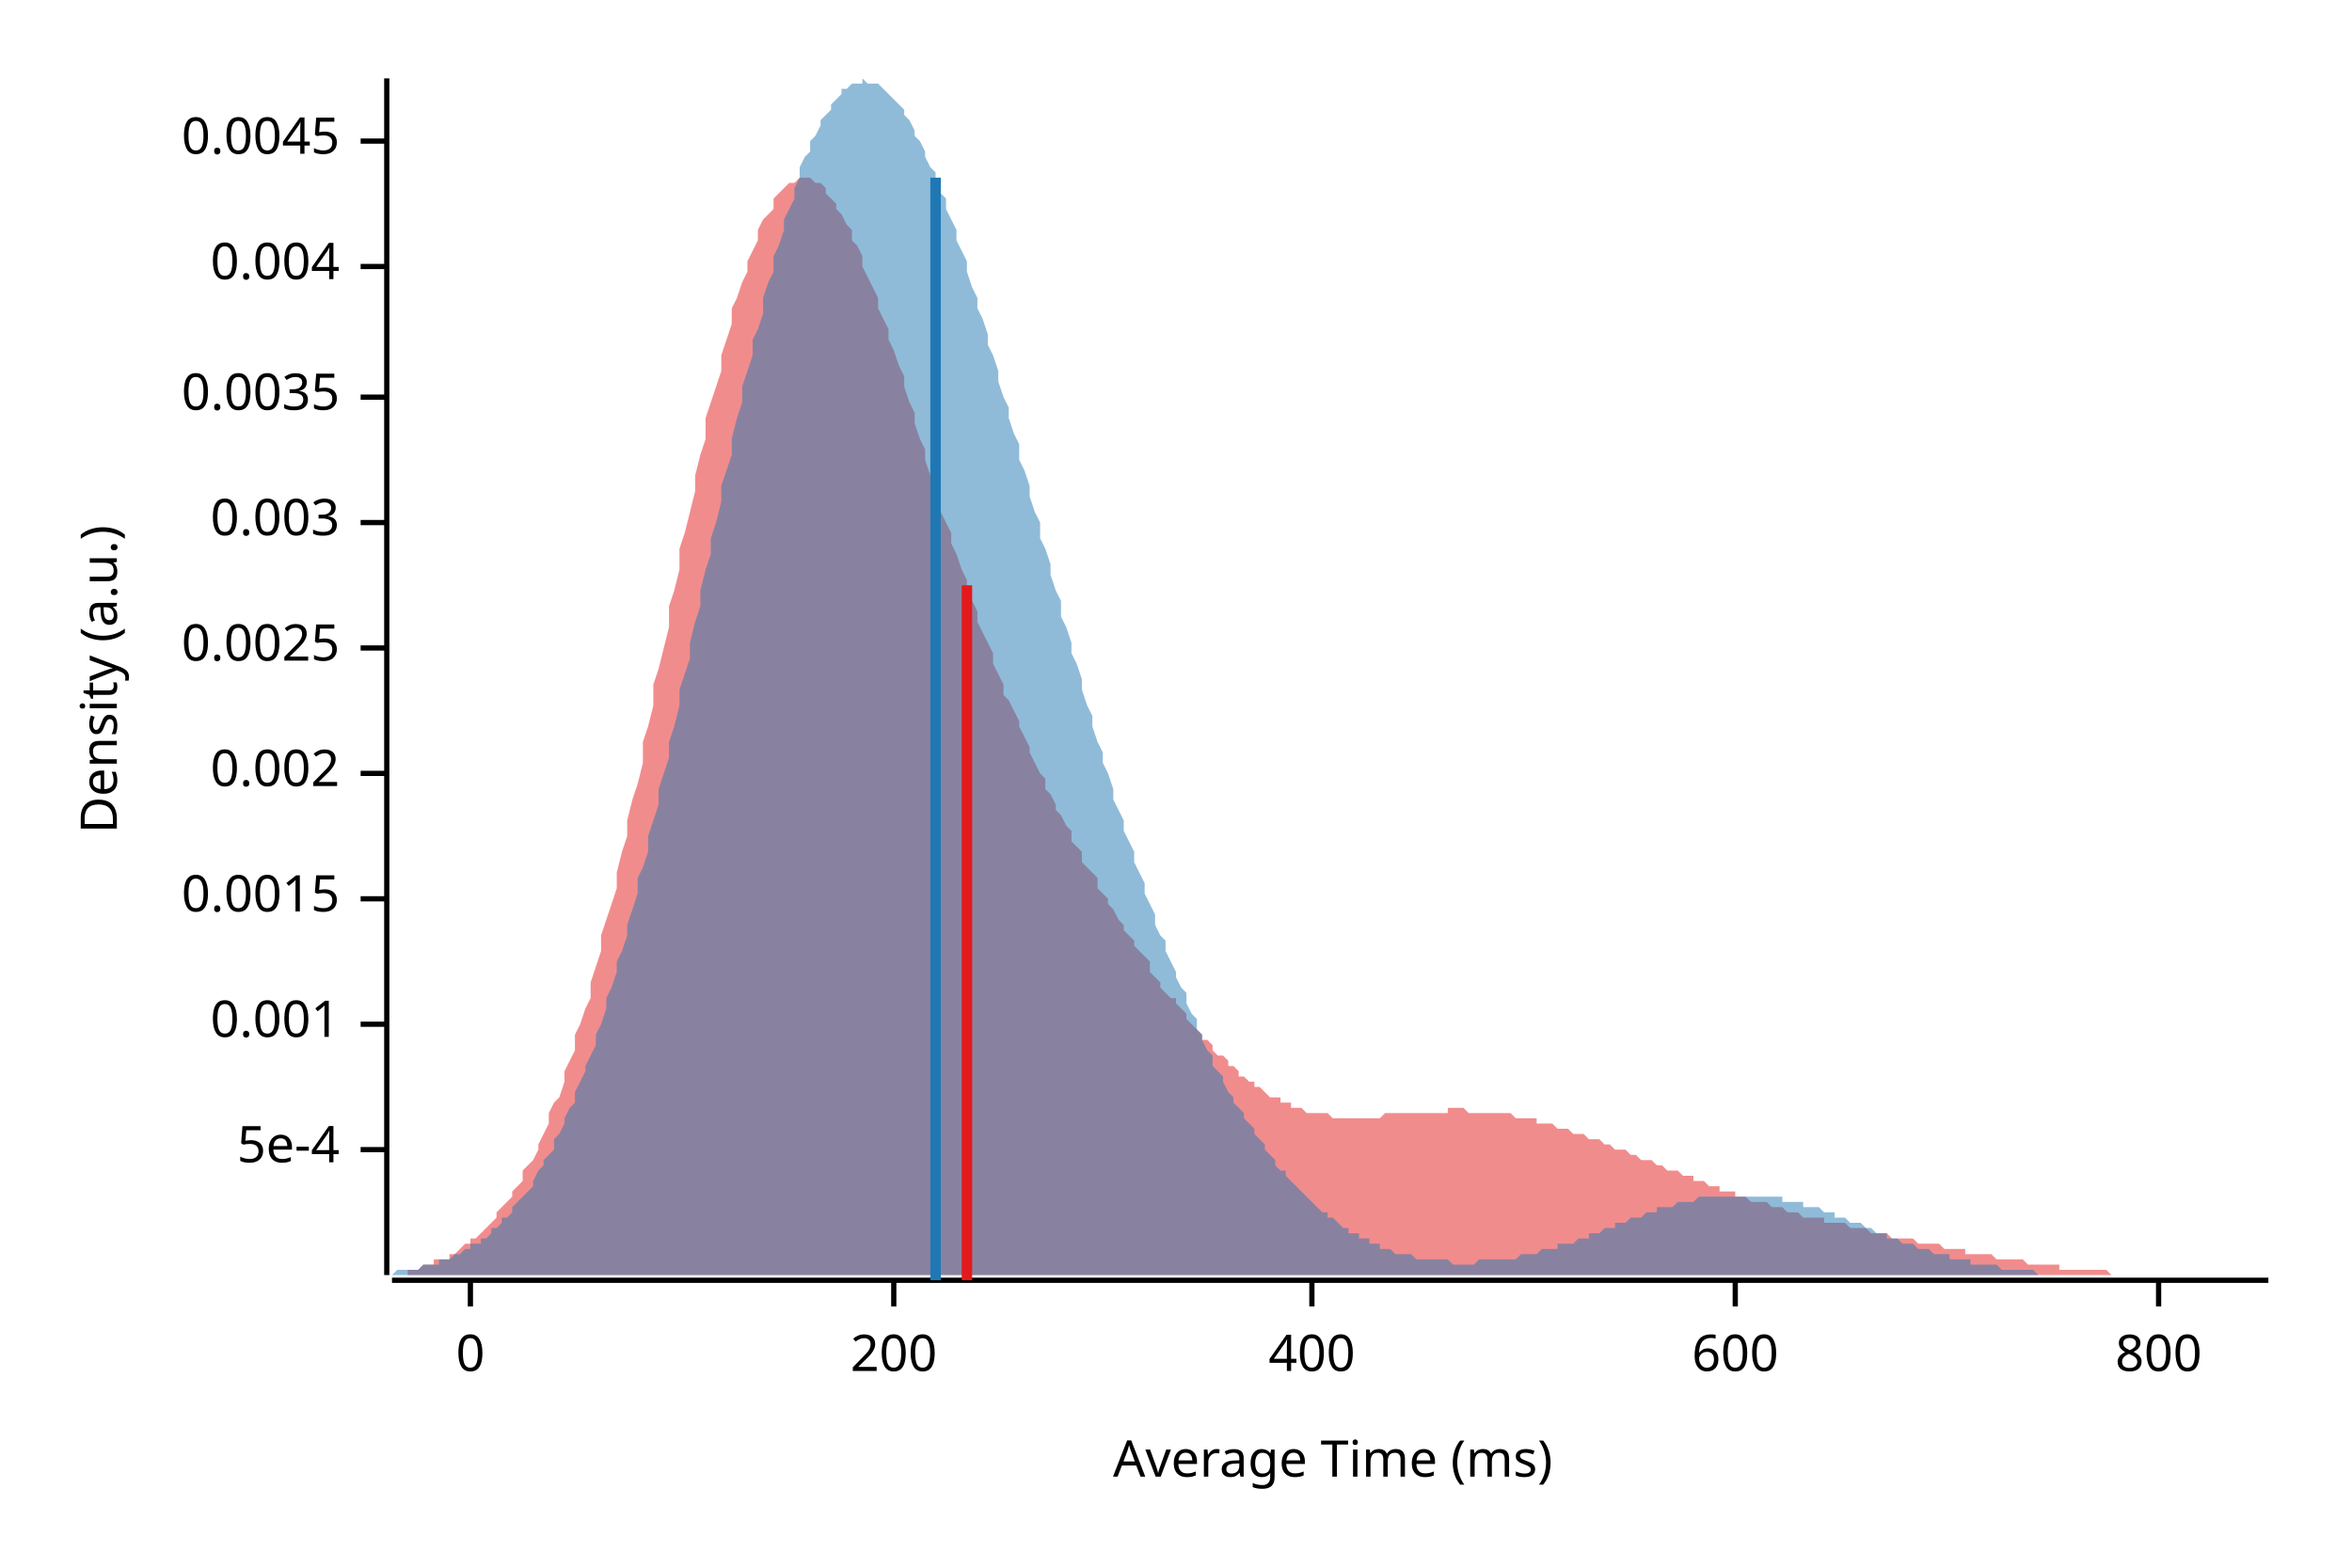
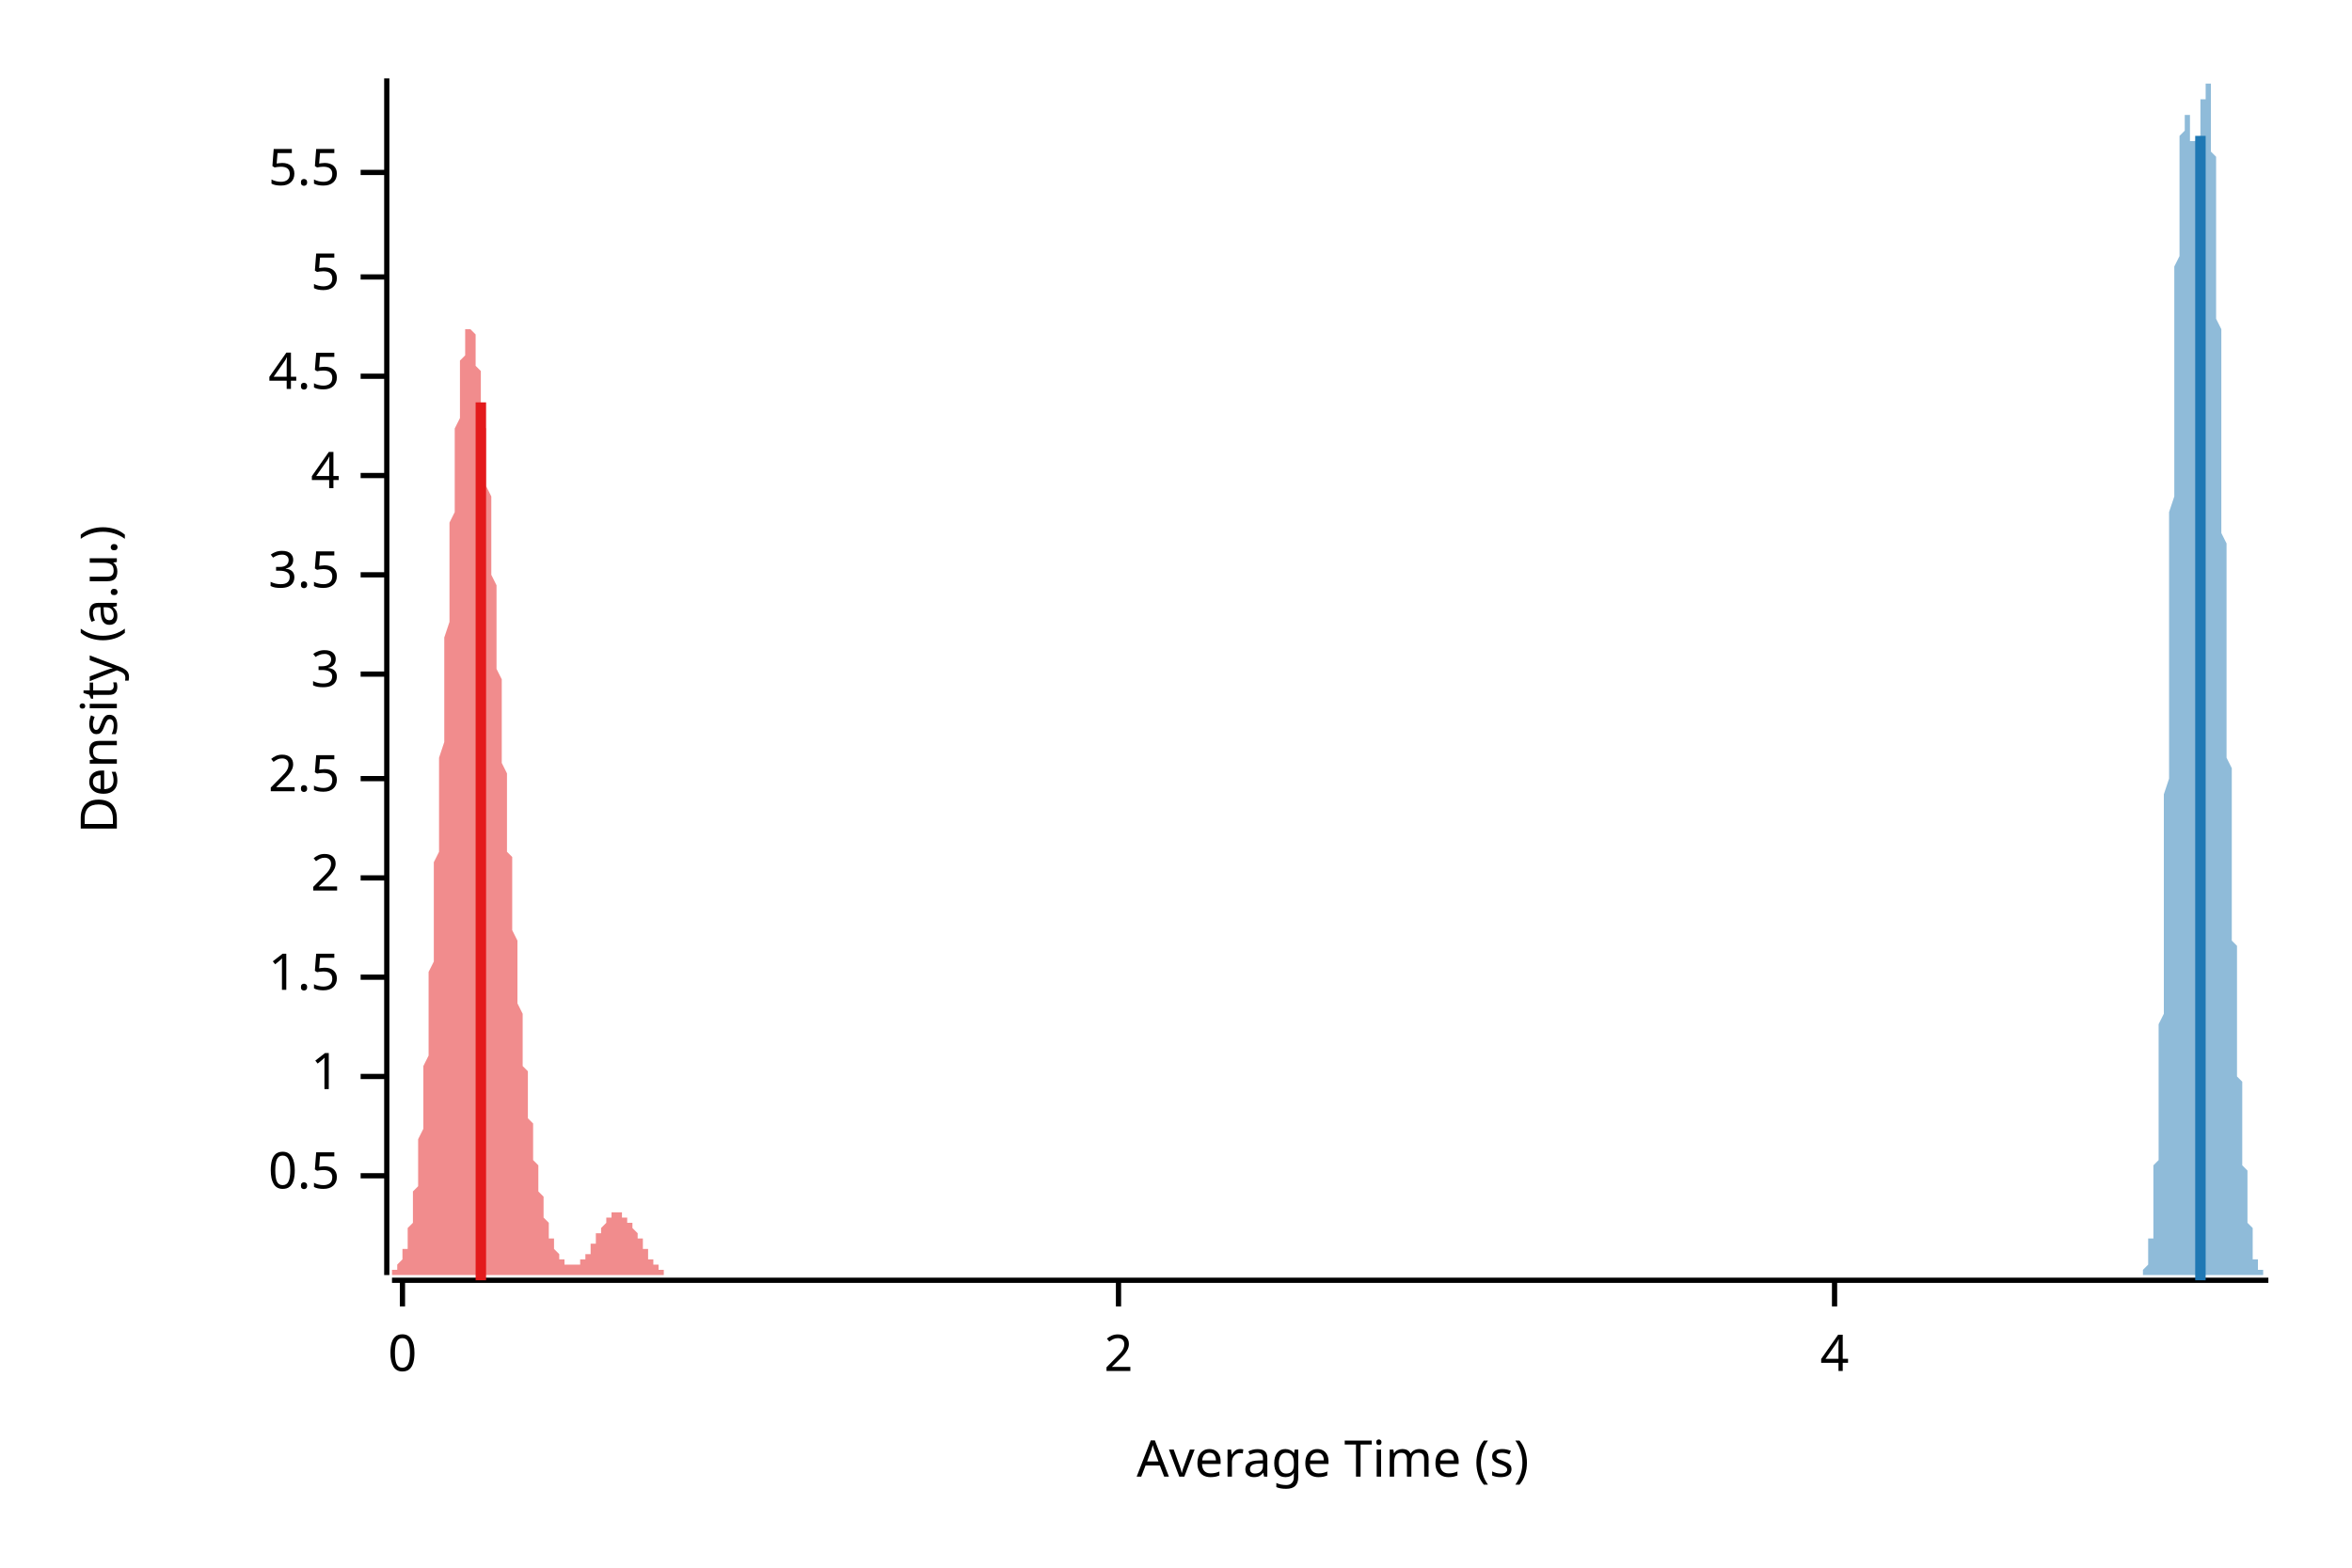
<svg xmlns="http://www.w3.org/2000/svg" width="450" height="300" viewBox="0 0 450 300">
  <text x="15" y="130" dy="0.76em" text-anchor="middle" font-family="sans-serif" font-size="9.677" opacity="1" fill="#000000" transform="rotate(270, 15, 130)">
Density (a.u.)
</text>
  <text x="255" y="285" dy="-0.5ex" text-anchor="middle" font-family="sans-serif" font-size="9.677" opacity="1" fill="#000000">
- Average Time (ms)
+ Average Time (s)
</text>
  <polyline fill="none" opacity="1" stroke="#000000" stroke-width="1" points="74,15 74,244 " />
-   <text x="65" y="220" dy="0.5ex" text-anchor="end" font-family="sans-serif" font-size="9.677" opacity="1" fill="#000000">
- 5e-4
+   <text x="65" y="225" dy="0.5ex" text-anchor="end" font-family="sans-serif" font-size="9.677" opacity="1" fill="#000000">
+ 0.5
</text>
-   <polyline fill="none" opacity="1" stroke="#000000" stroke-width="1" points="69,220 74,220 " />
-   <text x="65" y="196" dy="0.5ex" text-anchor="end" font-family="sans-serif" font-size="9.677" opacity="1" fill="#000000">
- 0.001
+   <polyline fill="none" opacity="1" stroke="#000000" stroke-width="1" points="69,225 74,225 " />
+   <text x="65" y="206" dy="0.5ex" text-anchor="end" font-family="sans-serif" font-size="9.677" opacity="1" fill="#000000">
+ 1
</text>
-   <polyline fill="none" opacity="1" stroke="#000000" stroke-width="1" points="69,196 74,196 " />
-   <text x="65" y="172" dy="0.5ex" text-anchor="end" font-family="sans-serif" font-size="9.677" opacity="1" fill="#000000">
- 0.0015
+   <polyline fill="none" opacity="1" stroke="#000000" stroke-width="1" points="69,206 74,206 " />
+   <text x="65" y="187" dy="0.5ex" text-anchor="end" font-family="sans-serif" font-size="9.677" opacity="1" fill="#000000">
+ 1.5
</text>
-   <polyline fill="none" opacity="1" stroke="#000000" stroke-width="1" points="69,172 74,172 " />
-   <text x="65" y="148" dy="0.5ex" text-anchor="end" font-family="sans-serif" font-size="9.677" opacity="1" fill="#000000">
- 0.002
+   <polyline fill="none" opacity="1" stroke="#000000" stroke-width="1" points="69,187 74,187 " />
+   <text x="65" y="168" dy="0.5ex" text-anchor="end" font-family="sans-serif" font-size="9.677" opacity="1" fill="#000000">
+ 2
</text>
-   <polyline fill="none" opacity="1" stroke="#000000" stroke-width="1" points="69,148 74,148 " />
-   <text x="65" y="124" dy="0.5ex" text-anchor="end" font-family="sans-serif" font-size="9.677" opacity="1" fill="#000000">
- 0.0025
+   <polyline fill="none" opacity="1" stroke="#000000" stroke-width="1" points="69,168 74,168 " />
+   <text x="65" y="149" dy="0.5ex" text-anchor="end" font-family="sans-serif" font-size="9.677" opacity="1" fill="#000000">
+ 2.5
</text>
-   <polyline fill="none" opacity="1" stroke="#000000" stroke-width="1" points="69,124 74,124 " />
-   <text x="65" y="100" dy="0.5ex" text-anchor="end" font-family="sans-serif" font-size="9.677" opacity="1" fill="#000000">
- 0.003
+   <polyline fill="none" opacity="1" stroke="#000000" stroke-width="1" points="69,149 74,149 " />
+   <text x="65" y="129" dy="0.5ex" text-anchor="end" font-family="sans-serif" font-size="9.677" opacity="1" fill="#000000">
+ 3
</text>
-   <polyline fill="none" opacity="1" stroke="#000000" stroke-width="1" points="69,100 74,100 " />
-   <text x="65" y="76" dy="0.5ex" text-anchor="end" font-family="sans-serif" font-size="9.677" opacity="1" fill="#000000">
- 0.0035
+   <polyline fill="none" opacity="1" stroke="#000000" stroke-width="1" points="69,129 74,129 " />
+   <text x="65" y="110" dy="0.5ex" text-anchor="end" font-family="sans-serif" font-size="9.677" opacity="1" fill="#000000">
+ 3.5
</text>
-   <polyline fill="none" opacity="1" stroke="#000000" stroke-width="1" points="69,76 74,76 " />
-   <text x="65" y="51" dy="0.5ex" text-anchor="end" font-family="sans-serif" font-size="9.677" opacity="1" fill="#000000">
- 0.004
+   <polyline fill="none" opacity="1" stroke="#000000" stroke-width="1" points="69,110 74,110 " />
+   <text x="65" y="91" dy="0.5ex" text-anchor="end" font-family="sans-serif" font-size="9.677" opacity="1" fill="#000000">
+ 4
</text>
-   <polyline fill="none" opacity="1" stroke="#000000" stroke-width="1" points="69,51 74,51 " />
-   <text x="65" y="27" dy="0.5ex" text-anchor="end" font-family="sans-serif" font-size="9.677" opacity="1" fill="#000000">
- 0.0045
+   <polyline fill="none" opacity="1" stroke="#000000" stroke-width="1" points="69,91 74,91 " />
+   <text x="65" y="72" dy="0.5ex" text-anchor="end" font-family="sans-serif" font-size="9.677" opacity="1" fill="#000000">
+ 4.5
</text>
-   <polyline fill="none" opacity="1" stroke="#000000" stroke-width="1" points="69,27 74,27 " />
+   <polyline fill="none" opacity="1" stroke="#000000" stroke-width="1" points="69,72 74,72 " />
+   <text x="65" y="53" dy="0.5ex" text-anchor="end" font-family="sans-serif" font-size="9.677" opacity="1" fill="#000000">
+ 5
+ </text>
+   <polyline fill="none" opacity="1" stroke="#000000" stroke-width="1" points="69,53 74,53 " />
+   <text x="65" y="33" dy="0.5ex" text-anchor="end" font-family="sans-serif" font-size="9.677" opacity="1" fill="#000000">
+ 5.5
+ </text>
+   <polyline fill="none" opacity="1" stroke="#000000" stroke-width="1" points="69,33 74,33 " />
  <polyline fill="none" opacity="1" stroke="#000000" stroke-width="1" points="75,245 434,245 " />
-   <text x="90" y="255" dy="0.76em" text-anchor="middle" font-family="sans-serif" font-size="9.677" opacity="1" fill="#000000">
+   <text x="77" y="255" dy="0.76em" text-anchor="middle" font-family="sans-serif" font-size="9.677" opacity="1" fill="#000000">
0
</text>
-   <polyline fill="none" opacity="1" stroke="#000000" stroke-width="1" points="90,245 90,250 " />
-   <text x="171" y="255" dy="0.76em" text-anchor="middle" font-family="sans-serif" font-size="9.677" opacity="1" fill="#000000">
- 200
+   <polyline fill="none" opacity="1" stroke="#000000" stroke-width="1" points="77,245 77,250 " />
+   <text x="214" y="255" dy="0.76em" text-anchor="middle" font-family="sans-serif" font-size="9.677" opacity="1" fill="#000000">
+ 2
</text>
-   <polyline fill="none" opacity="1" stroke="#000000" stroke-width="1" points="171,245 171,250 " />
-   <text x="251" y="255" dy="0.76em" text-anchor="middle" font-family="sans-serif" font-size="9.677" opacity="1" fill="#000000">
- 400
+   <polyline fill="none" opacity="1" stroke="#000000" stroke-width="1" points="214,245 214,250 " />
+   <text x="351" y="255" dy="0.76em" text-anchor="middle" font-family="sans-serif" font-size="9.677" opacity="1" fill="#000000">
+ 4
</text>
-   <polyline fill="none" opacity="1" stroke="#000000" stroke-width="1" points="251,245 251,250 " />
-   <text x="332" y="255" dy="0.76em" text-anchor="middle" font-family="sans-serif" font-size="9.677" opacity="1" fill="#000000">
- 600
- </text>
-   <polyline fill="none" opacity="1" stroke="#000000" stroke-width="1" points="332,245 332,250 " />
-   <text x="413" y="255" dy="0.76em" text-anchor="middle" font-family="sans-serif" font-size="9.677" opacity="1" fill="#000000">
- 800
- </text>
-   <polyline fill="none" opacity="1" stroke="#000000" stroke-width="1" points="413,245 413,250 " />
-   <polygon opacity="0.5" fill="#E31A1C" points="78,243 78,243 79,243 80,243 81,242 81,242 82,242 83,242 83,241 84,241 85,241 86,241 86,240 87,240 88,239 88,239 89,238 90,238 90,237 91,237 92,236 93,235 93,235 94,234 95,233 95,232 96,231 97,230 98,229 98,228 99,227 100,226 100,224 101,223 102,222 103,220 103,219 104,217 105,215 105,213 106,211 107,210 108,207 108,205 109,203 110,201 110,198 111,196 112,193 113,191 113,188 114,185 115,182 115,179 116,176 117,173 118,170 118,167 119,163 120,160 120,157 121,153 122,150 123,146 123,142 124,139 125,135 125,131 126,128 127,124 128,120 128,116 129,113 130,109 130,105 131,102 132,98 133,94 133,91 134,87 135,84 135,80 136,77 137,74 138,71 138,68 139,65 140,62 140,59 141,57 142,54 143,52 143,50 144,48 145,46 145,44 146,42 147,41 148,40 148,38 149,37 150,36 150,36 151,35 152,35 153,34 153,34 154,34 155,34 155,34 156,35 157,35 158,36 158,37 159,38 160,39 160,40 161,41 162,43 163,44 163,46 164,47 165,49 165,51 166,53 167,55 168,57 168,59 169,61 170,63 170,65 171,67 172,70 173,72 173,74 174,77 175,79 175,81 176,84 177,86 177,88 178,91 179,93 180,95 180,98 181,100 182,102 182,104 183,106 184,109 185,111 185,113 186,115 187,117 187,119 188,121 189,123 190,125 190,127 191,129 192,131 192,133 193,134 194,136 195,138 195,139 196,141 197,143 197,144 198,146 199,148 200,149 200,151 201,152 202,154 202,155 203,156 204,158 205,159 205,161 206,162 207,163 207,165 208,166 209,167 210,168 210,170 211,171 212,172 212,173 213,174 214,176 215,177 215,178 216,179 217,180 217,181 218,182 219,183 220,184 220,186 221,187 222,188 222,189 223,190 224,191 225,191 225,192 226,193 227,194 227,195 228,196 229,197 230,198 230,199 231,199 232,200 232,201 233,202 234,202 235,203 235,204 236,204 237,205 237,206 238,206 239,207 240,207 240,208 241,208 242,209 242,209 243,210 244,210 245,210 245,211 246,211 247,211 247,212 248,212 249,212 250,213 250,213 251,213 252,213 252,213 253,213 254,213 255,214 255,214 256,214 257,214 257,214 258,214 259,214 260,214 260,214 261,214 262,214 262,214 263,214 264,214 264,214 265,213 266,213 267,213 267,213 268,213 269,213 269,213 270,213 271,213 272,213 272,213 273,213 274,213 274,213 275,213 276,213 277,213 277,212 278,212 279,212 279,212 280,212 281,213 282,213 282,213 283,213 284,213 284,213 285,213 286,213 287,213 287,213 288,213 289,213 289,213 290,214 291,214 292,214 292,214 293,214 294,214 294,215 295,215 296,215 297,215 297,215 298,216 299,216 299,216 300,216 301,217 302,217 302,217 303,217 304,218 304,218 305,218 306,218 307,219 307,219 308,219 309,220 309,220 310,220 311,220 312,221 312,221 313,221 314,222 314,222 315,222 316,222 317,223 317,223 318,223 319,224 319,224 320,224 321,224 322,225 322,225 323,225 324,225 324,226 325,226 326,226 327,227 327,227 328,227 329,227 329,228 330,228 331,228 332,228 332,229 333,229 334,229 334,229 335,230 336,230 337,230 337,230 338,230 339,231 339,231 340,231 341,231 342,232 342,232 343,232 344,232 344,232 345,233 346,233 347,233 347,233 348,233 349,233 349,234 350,234 351,234 351,234 352,234 353,234 354,235 354,235 355,235 356,235 356,235 357,235 358,236 359,236 359,236 360,236 361,236 361,236 362,237 363,237 364,237 364,237 365,237 366,237 366,237 367,238 368,238 369,238 369,238 370,238 371,238 371,238 372,239 373,239 374,239 374,239 375,239 376,239 376,240 377,240 378,240 379,240 379,240 380,240 381,240 381,240 382,241 383,241 384,241 384,241 385,241 386,241 386,241 387,241 388,242 389,242 389,242 390,242 391,242 391,242 392,242 393,242 394,242 394,243 395,243 396,243 396,243 397,243 398,243 399,243 399,243 400,243 401,243 401,243 402,243 403,243 404,244 404,244 405,244 406,244 406,244 407,244 408,244 409,244 409,244 410,244 411,244 411,244 412,244 413,244 414,244 414,244 415,244 416,244 416,244 417,244 418,244 419,244 419,244 420,244 421,244 421,244 422,244 423,244 424,244 424,244 425,244 426,244 426,244 427,244 428,244 429,244 429,244 430,244 431,244 431,244 432,244 433,244 434,244 434,244 78,244 " />
-   <polygon opacity="0.5" fill="#1F78B4" points="75,244 75,244 76,243 76,243 77,243 78,243 78,243 79,243 80,243 80,243 81,242 82,242 82,242 83,242 84,242 84,241 85,241 86,241 86,241 87,240 88,240 88,240 89,239 90,239 90,238 91,238 92,238 92,237 93,237 94,236 94,235 95,235 96,234 96,233 97,233 98,232 98,231 99,230 100,229 100,229 101,228 102,227 102,226 103,224 104,223 104,222 105,221 106,220 106,218 107,217 108,215 108,214 109,212 110,211 110,209 111,207 112,205 112,204 113,202 114,200 114,198 115,196 116,193 116,191 117,189 118,186 118,184 119,182 120,179 120,177 121,174 122,171 122,168 123,166 124,163 124,160 125,157 126,154 126,151 127,148 128,145 128,142 129,139 130,135 130,132 131,129 132,126 132,123 133,119 134,116 134,113 135,109 136,106 136,103 137,100 138,96 138,93 139,90 140,87 140,84 141,80 142,77 142,74 143,71 144,68 144,65 145,63 146,60 146,57 147,54 148,52 148,49 149,47 150,44 150,42 151,40 152,38 152,36 153,34 153,32 154,30 155,29 155,27 156,26 157,24 157,23 158,22 159,21 159,20 160,19 161,18 161,17 162,17 163,16 163,16 164,16 165,16 165,15 166,16 167,16 167,16 168,16 169,17 169,17 170,18 171,19 171,19 172,20 173,21 173,22 174,23 175,25 175,26 176,27 177,29 177,30 178,32 179,33 179,35 180,37 181,38 181,40 182,42 183,44 183,46 184,48 185,50 185,52 186,55 187,57 187,59 188,61 189,64 189,66 190,68 191,71 191,73 192,76 193,78 193,80 194,83 195,85 195,88 196,90 197,93 197,95 198,98 199,100 199,103 200,105 201,108 201,110 202,113 203,115 203,118 204,120 205,123 205,125 206,127 207,130 207,132 208,135 209,137 209,139 210,142 211,144 211,146 212,148 213,151 213,153 214,155 215,157 215,159 216,161 217,163 217,165 218,167 219,169 219,171 220,173 221,175 221,177 222,179 223,180 223,182 224,184 225,186 225,187 226,189 227,190 227,192 228,194 229,195 229,197 230,198 230,199 231,201 232,202 232,204 233,205 234,206 234,207 235,209 236,210 236,211 237,212 238,213 238,214 239,215 240,216 240,217 241,218 242,219 242,220 243,221 244,222 244,223 245,224 246,224 246,225 247,226 248,227 248,227 249,228 250,229 250,229 251,230 252,231 252,231 253,232 254,232 254,233 255,233 256,234 256,234 257,235 258,235 258,236 259,236 260,236 260,237 261,237 262,237 262,238 263,238 264,238 264,239 265,239 266,239 266,239 267,240 268,240 268,240 269,240 270,240 270,240 271,241 272,241 272,241 273,241 274,241 274,241 275,241 276,241 276,241 277,241 278,242 278,242 279,242 280,242 280,242 281,242 282,242 282,242 283,241 284,241 284,241 285,241 286,241 286,241 287,241 288,241 288,241 289,241 290,241 290,241 291,240 292,240 292,240 293,240 294,240 294,240 295,239 296,239 296,239 297,239 298,239 298,238 299,238 300,238 300,238 301,238 302,237 302,237 303,237 304,237 304,236 305,236 306,236 306,236 307,235 307,235 308,235 309,235 309,234 310,234 311,234 311,234 312,233 313,233 313,233 314,233 315,232 315,232 316,232 317,232 317,231 318,231 319,231 319,231 320,231 321,230 321,230 322,230 323,230 323,230 324,230 325,229 325,229 326,229 327,229 327,229 328,229 329,229 329,229 330,229 331,229 331,229 332,229 333,229 333,229 334,229 335,229 335,229 336,229 337,229 337,229 338,229 339,229 339,229 340,229 341,229 341,230 342,230 343,230 343,230 344,230 345,230 345,231 346,231 347,231 347,231 348,231 349,232 349,232 350,232 351,232 351,233 352,233 353,233 353,233 354,234 355,234 355,234 356,234 357,235 357,235 358,235 359,236 359,236 360,236 361,236 361,237 362,237 363,237 363,237 364,238 365,238 365,238 366,238 367,239 367,239 368,239 369,239 369,239 370,240 371,240 371,240 372,240 373,240 373,241 374,241 375,241 375,241 376,241 377,241 377,242 378,242 379,242 379,242 380,242 381,242 381,242 382,242 383,243 383,243 384,243 385,243 385,243 386,243 386,243 387,243 388,243 388,243 389,243 390,244 390,244 391,244 392,244 392,244 393,244 394,244 394,244 395,244 396,244 396,244 397,244 398,244 398,244 399,244 400,244 400,244 401,244 402,244 402,244 403,244 404,244 404,244 405,244 406,244 406,244 75,244 " />
-   <polyline fill="none" opacity="1" stroke="#E31A1C" stroke-width="2" points="185,245 185,112 " />
-   <polyline fill="none" opacity="1" stroke="#1F78B4" stroke-width="2" points="179,245 179,34 " />
+   <polyline fill="none" opacity="1" stroke="#000000" stroke-width="1" points="351,245 351,250 " />
+   <polygon opacity="0.5" fill="#E31A1C" points="75,244 75,244 75,244 75,244 75,244 75,243 75,243 75,243 75,243 76,243 76,243 76,243 76,243 76,242 76,242 76,242 76,242 76,242 77,241 77,241 77,241 77,241 77,240 77,240 77,240 77,239 77,239 78,239 78,238 78,238 78,237 78,237 78,236 78,236 78,235 78,235 79,234 79,233 79,233 79,232 79,231 79,230 79,230 79,229 79,228 80,227 80,226 80,225 80,224 80,223 80,221 80,220 80,219 80,218 81,216 81,215 81,214 81,212 81,210 81,209 81,207 81,206 81,204 82,202 82,200 82,198 82,197 82,195 82,193 82,191 82,188 82,186 83,184 83,182 83,180 83,177 83,175 83,173 83,170 83,168 83,165 84,163 84,160 84,158 84,155 84,153 84,150 84,148 84,145 85,142 85,140 85,137 85,135 85,132 85,129 85,127 85,124 85,122 86,119 86,117 86,114 86,112 86,109 86,107 86,104 86,102 86,100 87,98 87,95 87,93 87,91 87,89 87,87 87,85 87,84 87,82 88,80 88,79 88,77 88,75 88,74 88,73 88,72 88,70 88,69 89,68 89,67 89,66 89,66 89,65 89,64 89,64 89,63 89,63 90,63 90,63 90,62 90,62 90,62 90,63 90,63 90,63 90,63 91,64 91,64 91,65 91,65 91,66 91,67 91,68 91,69 91,70 92,71 92,72 92,73 92,74 92,75 92,76 92,78 92,79 92,81 93,82 93,84 93,85 93,87 93,88 93,90 93,92 93,93 94,95 94,97 94,99 94,101 94,103 94,104 94,106 94,108 94,110 95,112 95,114 95,116 95,118 95,120 95,122 95,124 95,126 95,128 96,130 96,132 96,134 96,136 96,138 96,140 96,142 96,144 96,146 97,148 97,150 97,151 97,153 97,155 97,157 97,159 97,161 97,163 98,164 98,166 98,168 98,170 98,172 98,173 98,175 98,177 98,178 99,180 99,182 99,183 99,185 99,186 99,188 99,189 99,191 99,192 100,194 100,195 100,196 100,198 100,199 100,200 100,202 100,203 100,204 101,205 101,206 101,208 101,209 101,210 101,211 101,212 101,213 101,214 102,215 102,216 102,217 102,218 102,219 102,220 102,221 102,221 102,222 103,223 103,224 103,224 103,225 103,226 103,227 103,227 103,228 104,229 104,229 104,230 104,230 104,231 104,231 104,232 104,233 104,233 105,234 105,234 105,234 105,235 105,235 105,236 105,236 105,236 105,237 106,237 106,237 106,238 106,238 106,238 106,239 106,239 106,239 106,239 107,240 107,240 107,240 107,240 107,240 107,241 107,241 107,241 107,241 108,241 108,241 108,242 108,242 108,242 108,242 108,242 108,242 108,242 109,242 109,242 109,242 109,242 109,242 109,242 109,242 109,242 109,242 110,242 110,242 110,242 110,242 110,242 110,242 110,242 110,242 110,242 111,242 111,242 111,242 111,242 111,241 111,241 111,241 111,241 111,241 112,241 112,241 112,241 112,240 112,240 112,240 112,240 112,240 113,240 113,239 113,239 113,239 113,239 113,239 113,239 113,238 113,238 114,238 114,238 114,238 114,237 114,237 114,237 114,237 114,237 114,236 115,236 115,236 115,236 115,235 115,235 115,235 115,235 115,235 115,235 116,234 116,234 116,234 116,234 116,234 116,234 116,233 116,233 116,233 117,233 117,233 117,233 117,233 117,232 117,232 117,232 117,232 117,232 118,232 118,232 118,232 118,232 118,232 118,232 118,232 118,232 118,232 119,232 119,232 119,232 119,232 119,232 119,232 119,232 119,232 119,233 120,233 120,233 120,233 120,233 120,233 120,233 120,233 120,234 120,234 121,234 121,234 121,234 121,234 121,235 121,235 121,235 121,235 121,235 122,236 122,236 122,236 122,236 122,236 122,237 122,237 122,237 123,237 123,237 123,238 123,238 123,238 123,238 123,238 123,239 123,239 124,239 124,239 124,239 124,240 124,240 124,240 124,240 124,240 124,241 125,241 125,241 125,241 125,241 125,241 125,241 125,242 125,242 125,242 126,242 126,242 126,242 126,242 126,242 126,243 126,243 126,243 126,243 127,243 127,243 127,243 127,243 127,243 127,243 127,243 127,244 127,244 128,244 128,244 128,244 128,244 128,244 128,244 128,244 128,244 128,244 129,244 129,244 129,244 129,244 129,244 129,244 129,244 129,244 129,244 130,244 130,244 130,244 130,244 130,244 130,244 130,244 130,244 130,244 131,244 131,244 75,244 " />
+   <polygon opacity="0.5" fill="#1F78B4" points="409,244 410,244 410,244 410,244 410,244 410,244 410,244 410,244 410,244 410,244 410,244 410,244 410,244 410,243 410,243 410,243 410,243 410,243 410,243 410,243 410,243 410,243 411,242 411,242 411,242 411,242 411,242 411,242 411,241 411,241 411,241 411,241 411,240 411,240 411,240 411,240 411,239 411,239 411,239 411,238 411,238 411,238 411,237 412,237 412,236 412,236 412,235 412,235 412,234 412,234 412,233 412,233 412,232 412,231 412,231 412,230 412,229 412,228 412,228 412,227 412,226 412,225 412,224 412,223 413,222 413,221 413,220 413,219 413,218 413,217 413,215 413,214 413,213 413,212 413,210 413,209 413,207 413,206 413,204 413,203 413,201 413,200 413,198 413,196 414,194 414,193 414,191 414,189 414,187 414,185 414,183 414,181 414,179 414,177 414,175 414,173 414,170 414,168 414,166 414,164 414,161 414,159 414,157 414,154 414,152 415,149 415,147 415,144 415,142 415,139 415,137 415,134 415,132 415,129 415,126 415,124 415,121 415,119 415,116 415,113 415,111 415,108 415,106 415,103 415,100 415,98 416,95 416,93 416,90 416,88 416,85 416,83 416,80 416,78 416,76 416,73 416,71 416,69 416,67 416,64 416,62 416,60 416,58 416,56 416,54 416,52 416,51 417,49 417,47 417,45 417,44 417,42 417,41 417,39 417,38 417,37 417,35 417,34 417,33 417,32 417,31 417,30 417,29 417,28 417,27 417,27 417,26 418,25 418,25 418,24 418,24 418,23 418,23 418,22 418,22 418,22 418,22 418,22 418,21 418,21 418,21 418,21 418,21 418,21 418,22 418,22 418,22 418,22 419,22 419,22 419,23 419,23 419,23 419,23 419,24 419,24 419,24 419,24 419,25 419,25 419,25 419,26 419,26 419,26 419,26 419,27 419,27 419,27 419,27 420,27 420,28 420,28 420,28 420,28 420,28 420,28 420,28 420,28 420,28 420,28 420,28 420,28 420,28 420,28 420,28 420,27 420,27 420,27 420,27 420,27 421,26 421,26 421,26 421,25 421,25 421,25 421,24 421,24 421,24 421,23 421,23 421,22 421,22 421,22 421,21 421,21 421,20 421,20 421,20 421,19 422,19 422,19 422,18 422,18 422,18 422,17 422,17 422,17 422,16 422,16 422,16 422,16 422,16 422,16 422,16 422,16 422,15 422,16 422,16 422,16 422,16 423,16 423,16 423,17 423,17 423,17 423,18 423,18 423,18 423,19 423,20 423,20 423,21 423,22 423,22 423,23 423,24 423,25 423,26 423,27 423,28 423,29 424,30 424,31 424,33 424,34 424,35 424,36 424,38 424,39 424,41 424,42 424,44 424,45 424,47 424,49 424,50 424,52 424,54 424,56 424,57 424,59 424,61 425,63 425,65 425,67 425,69 425,71 425,73 425,75 425,77 425,79 425,81 425,83 425,85 425,87 425,89 425,92 425,94 425,96 425,98 425,100 425,102 426,104 426,106 426,109 426,111 426,113 426,115 426,117 426,119 426,121 426,123 426,125 426,127 426,129 426,131 426,133 426,135 426,137 426,139 426,141 426,143 426,145 427,147 427,149 427,151 427,152 427,154 427,156 427,158 427,159 427,161 427,163 427,165 427,166 427,168 427,169 427,171 427,173 427,174 427,176 427,177 427,179 427,180 428,181 428,183 428,184 428,186 428,187 428,188 428,190 428,191 428,192 428,193 428,195 428,196 428,197 428,198 428,199 428,200 428,202 428,203 428,204 428,205 428,206 429,207 429,208 429,209 429,210 429,211 429,212 429,213 429,213 429,214 429,215 429,216 429,217 429,218 429,218 429,219 429,220 429,221 429,221 429,222 429,223 430,224 430,224 430,225 430,226 430,226 430,227 430,227 430,228 430,229 430,229 430,230 430,230 430,231 430,231 430,232 430,232 430,233 430,233 430,234 430,234 430,234 431,235 431,235 431,236 431,236 431,236 431,237 431,237 431,237 431,238 431,238 431,238 431,239 431,239 431,239 431,239 431,240 431,240 431,240 431,240 431,241 431,241 432,241 432,241 432,241 432,241 432,242 432,242 432,242 432,242 432,242 432,242 432,242 432,243 432,243 432,243 432,243 432,243 432,243 432,243 432,243 432,243 432,243 433,243 433,244 433,244 433,244 433,244 433,244 433,244 433,244 433,244 433,244 433,244 433,244 433,244 433,244 433,244 433,244 433,244 433,244 433,244 433,244 434,244 434,244 409,244 " />
+   <polyline fill="none" opacity="1" stroke="#E31A1C" stroke-width="2" points="92,245 92,77 " />
+   <polyline fill="none" opacity="1" stroke="#1F78B4" stroke-width="2" points="421,245 421,26 " />
</svg>
